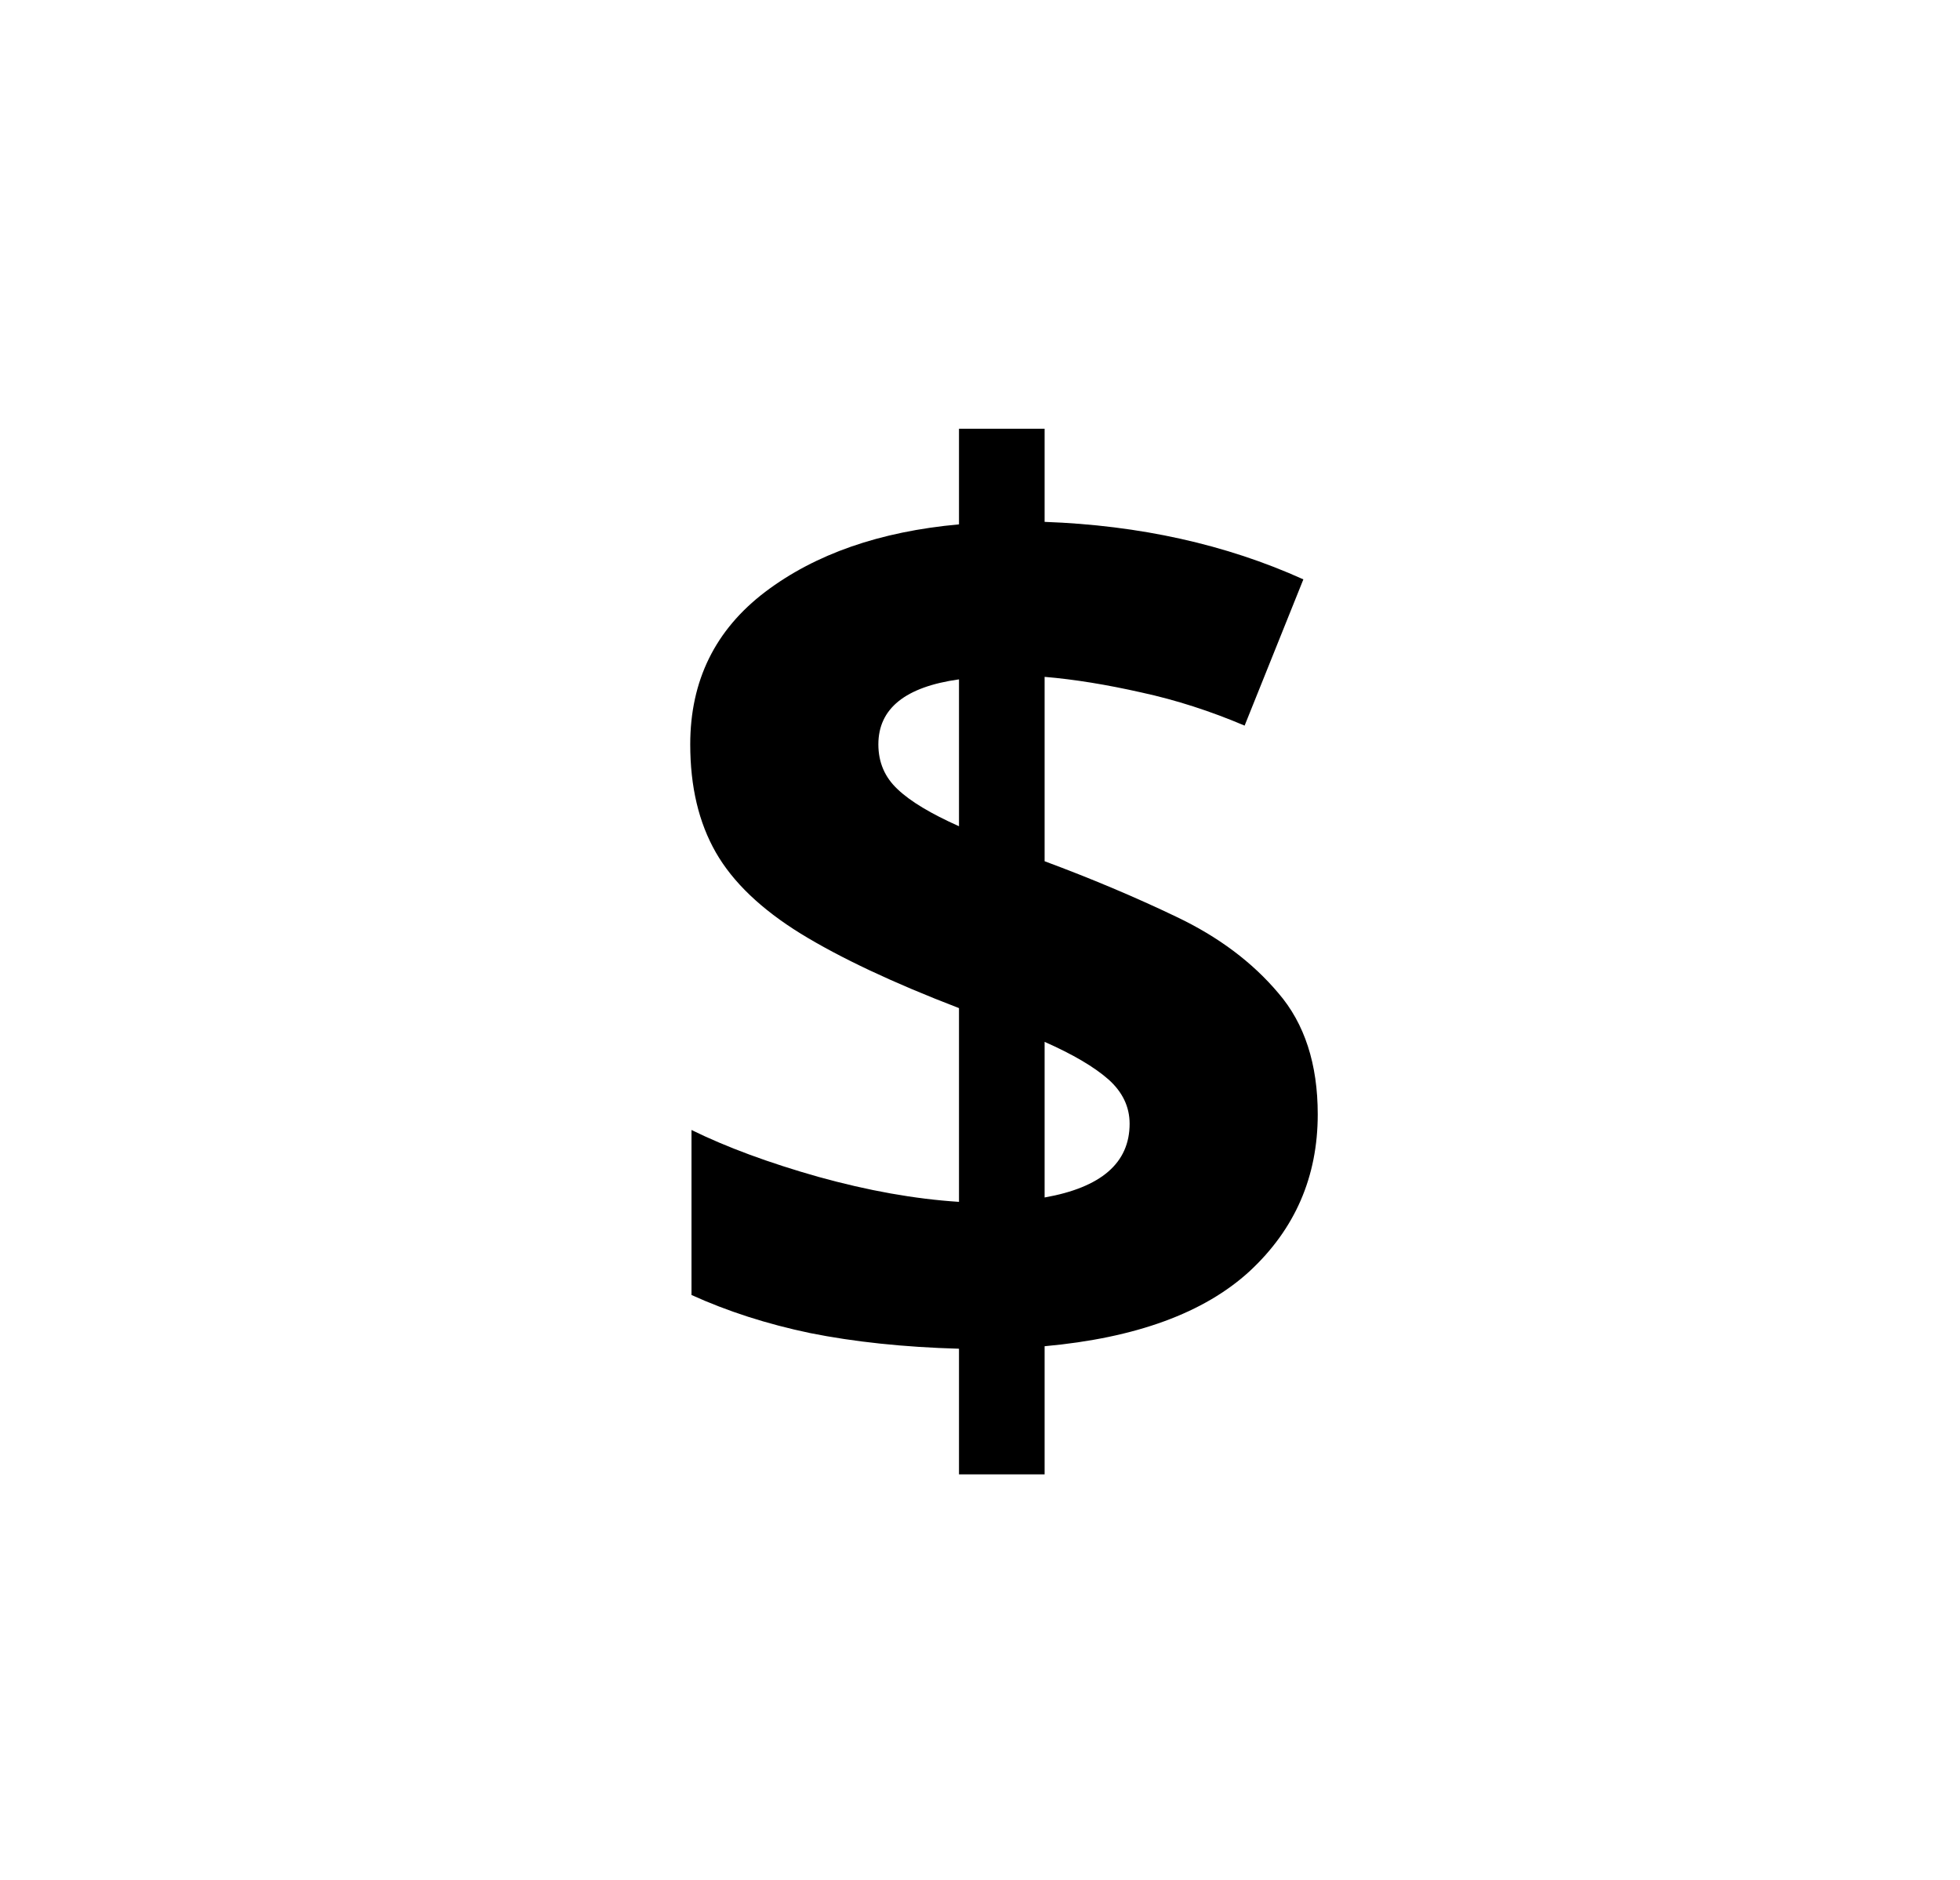
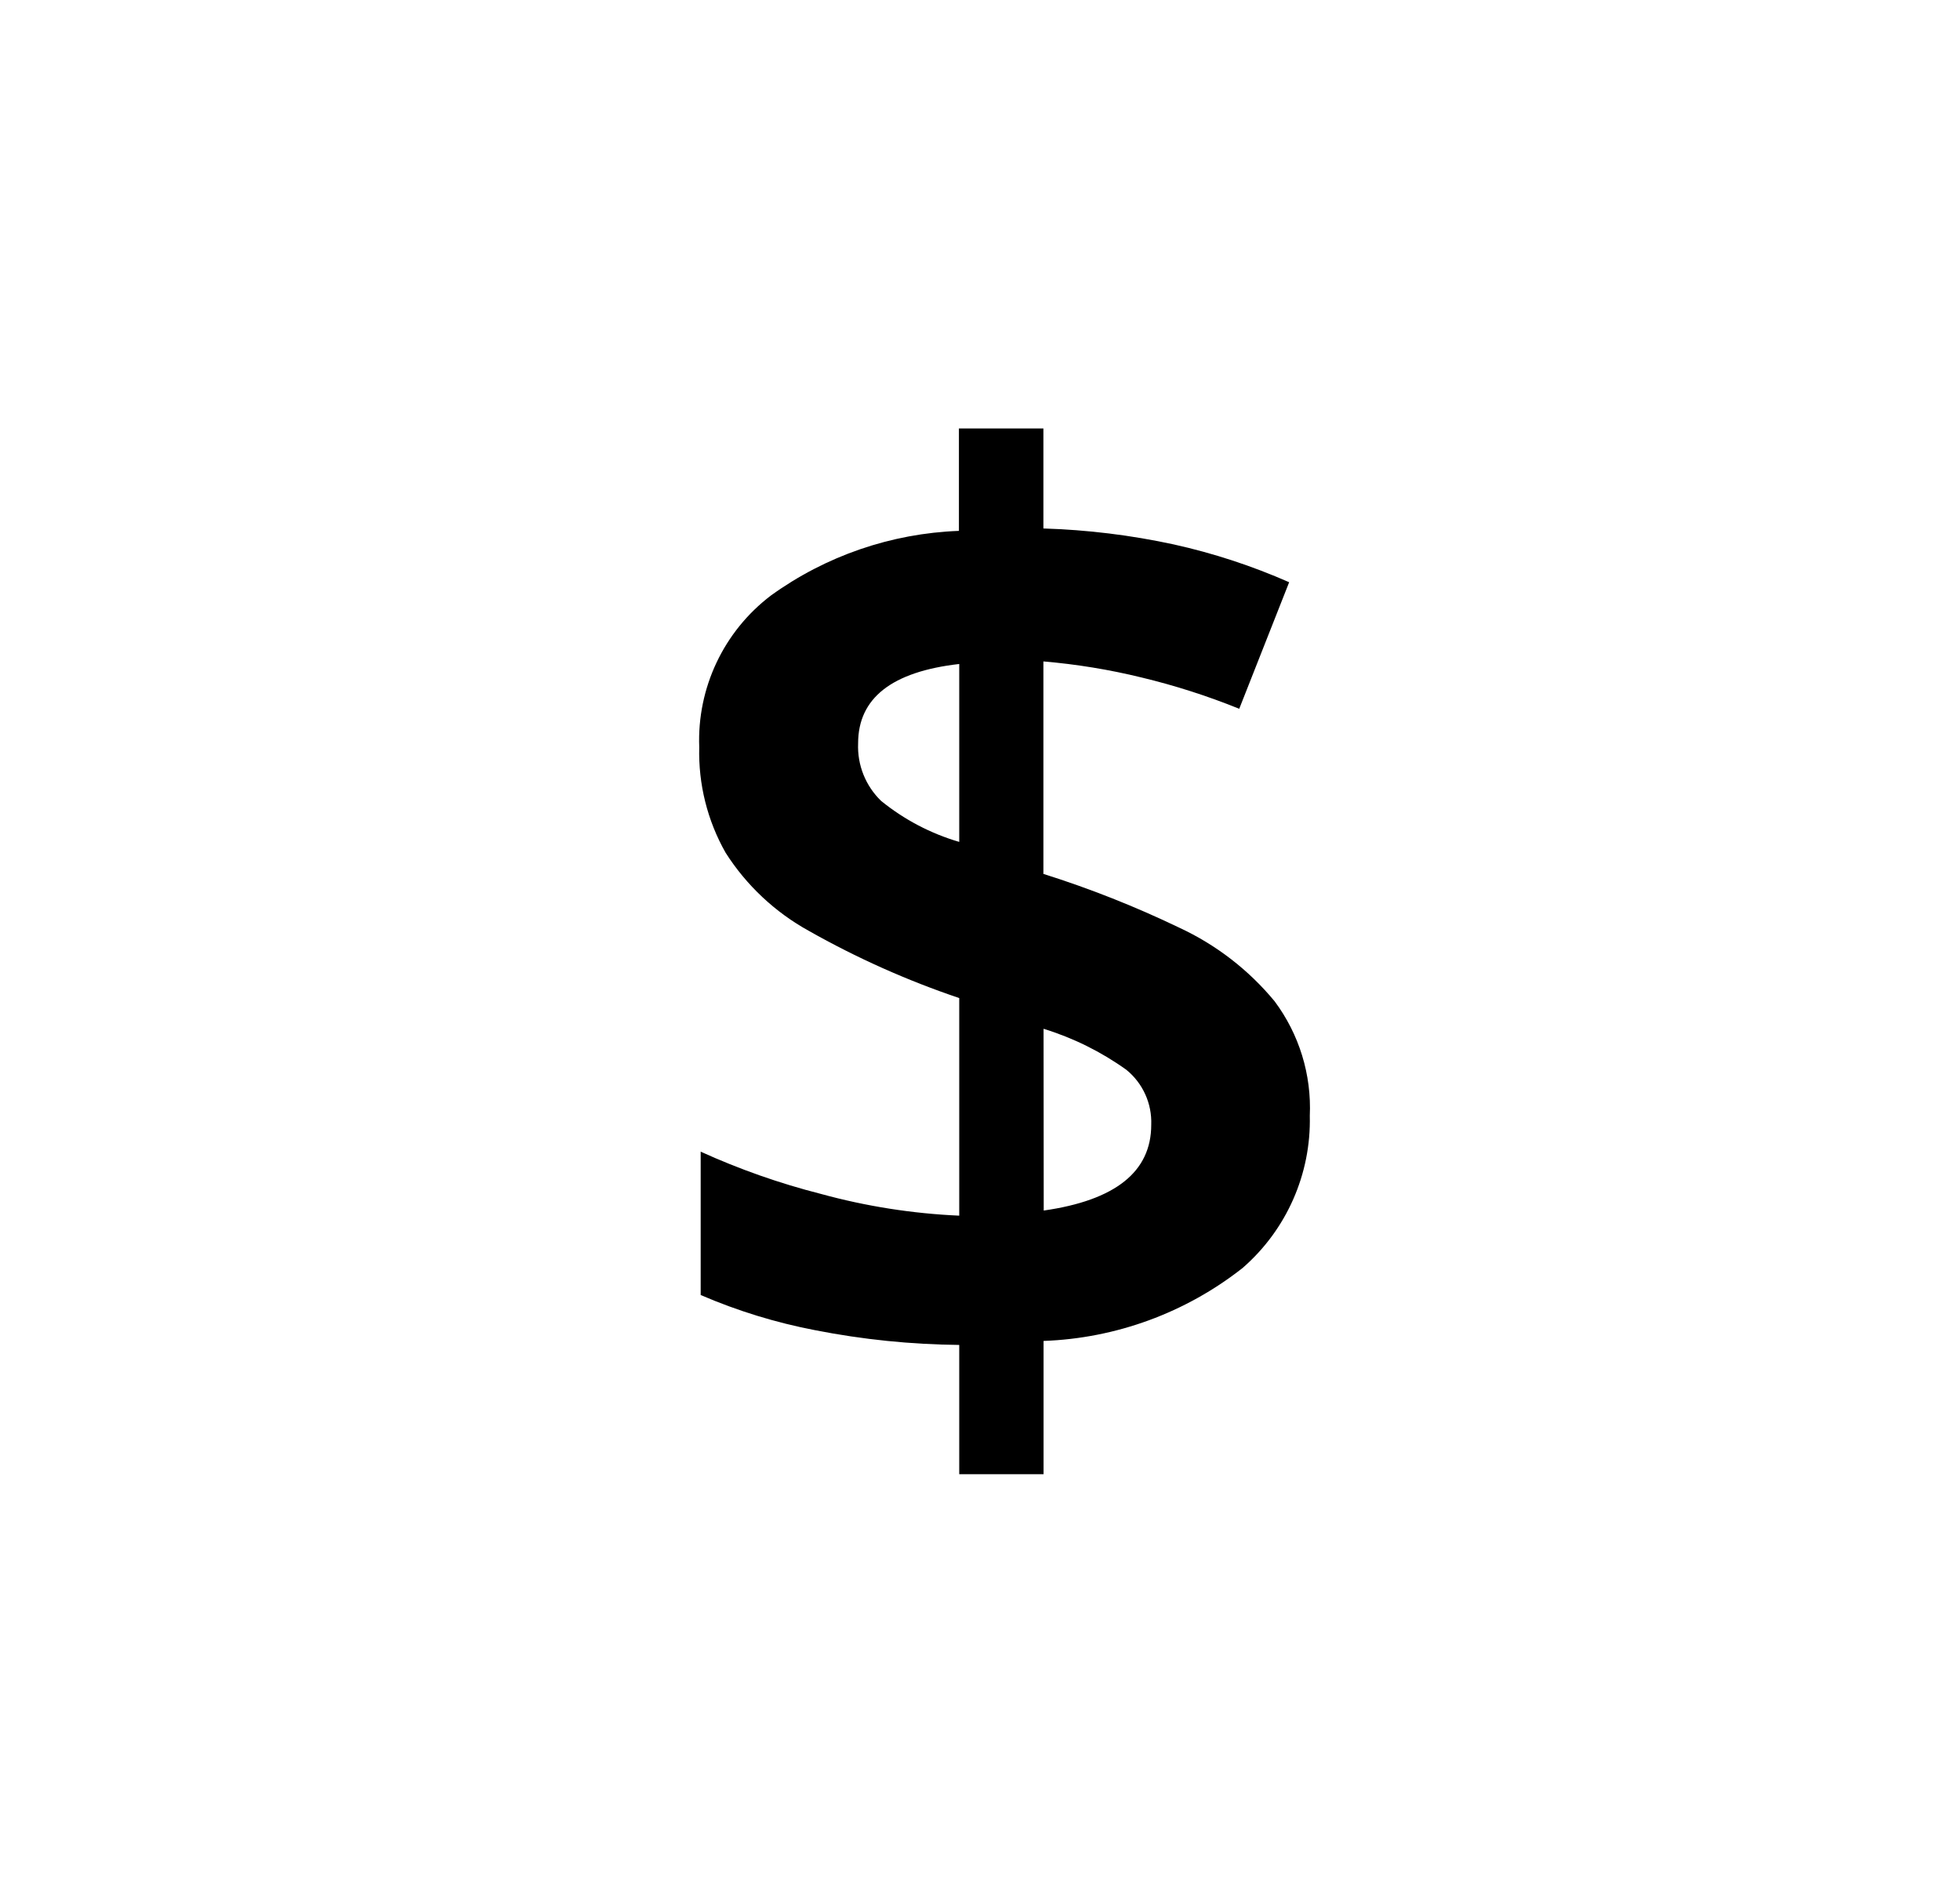
- <svg xmlns="http://www.w3.org/2000/svg" viewBox="0 0 49 47" alt="Expenses">
+ <svg xmlns="http://www.w3.org/2000/svg" viewBox="0 0 49 47">
  <defs>
    <clipPath id="clip-Prancheta_8">
      <rect width="49" height="47" />
    </clipPath>
  </defs>
  <g id="Prancheta_8" data-name="Prancheta – 8" clip-path="url(#clip-Prancheta_8)">
-     <g id="Grupo_158" data-name="Grupo 158" transform="translate(5 0.297)">
+     <g id="Grupo_162" data-name="Grupo 162" transform="translate(5 0.297)">
      <g id="Grupo_71" data-name="Grupo 71" transform="translate(0 0.658)">
        <g id="Grupo_54" data-name="Grupo 54">
          <g id="Caminho_288" data-name="Caminho 288" fill="none">
            <path d="M6.971,0h25.1A6.971,6.971,0,0,1,39.04,6.971V38.343a6.971,6.971,0,0,1-6.971,6.971H6.971A6.971,6.971,0,0,1,0,38.343V6.971A6.971,6.971,0,0,1,6.971,0Z" stroke="none" />
            <path d="M 6.971 3 C 4.782 3 3 4.782 3 6.971 L 3 38.343 C 3 40.532 4.782 42.314 6.971 42.314 L 32.068 42.314 C 34.258 42.314 36.04 40.532 36.04 38.343 L 36.04 6.971 C 36.04 4.782 34.258 3 32.068 3 L 6.971 3 M 6.971 -3.814697265625e-06 L 32.068 -3.814697265625e-06 C 35.919 -3.814697265625e-06 39.04 3.121 39.04 6.971 L 39.04 38.343 C 39.04 42.193 35.919 45.314 32.068 45.314 L 6.971 45.314 C 3.121 45.314 -3.814697265625e-06 42.193 -3.814697265625e-06 38.343 L -3.814697265625e-06 6.971 C -3.814697265625e-06 3.121 3.121 -3.814697265625e-06 6.971 -3.814697265625e-06 Z" stroke="none" class="svg-fill" />
          </g>
        </g>
      </g>
-       <text id="_" data-name="$" transform="translate(10.881 34.703)" class="svg-fill" font-size="32" font-family="NotoSans-SemiBold, Noto Sans" font-weight="600" letter-spacing="-0.022em">
-         <tspan x="0" y="0">$</tspan>
-       </text>
+       <path id="Caminho_308" data-name="Caminho 308" d="M8.1,1.856V-1.376a19.657,19.657,0,0,1-3.6-.368,13.774,13.774,0,0,1-2.864-.88V-6.208A17.979,17.979,0,0,0,4.64-5.152,15.688,15.688,0,0,0,8.1-4.608v-5.44a21.761,21.761,0,0,1-3.76-1.68,5.776,5.776,0,0,1-2.08-1.952A5.076,5.076,0,0,1,1.6-16.32a4.544,4.544,0,0,1,1.792-3.792,8.569,8.569,0,0,1,4.7-1.616v-2.56h2.112v2.5a17.973,17.973,0,0,1,3.264.4,15.431,15.431,0,0,1,2.88.944L15.1-17.28a17.229,17.229,0,0,0-2.448-.784,16.007,16.007,0,0,0-2.448-.4v5.312A25.542,25.542,0,0,1,13.6-11.808a6.813,6.813,0,0,1,2.384,1.84,4.455,4.455,0,0,1,.88,2.864A4.889,4.889,0,0,1,15.184-3.3a8.541,8.541,0,0,1-4.976,1.824V1.856Zm0-15.808V-18.4q-2.528.288-2.528,1.984a1.888,1.888,0,0,0,.576,1.44A5.594,5.594,0,0,0,8.1-13.952Zm2.112,9.216Q12.9-5.12,12.9-6.88a1.688,1.688,0,0,0-.624-1.376A7.183,7.183,0,0,0,10.208-9.28Z" transform="translate(10.881 34.703)" class="svg-fill" />
    </g>
  </g>
</svg>
